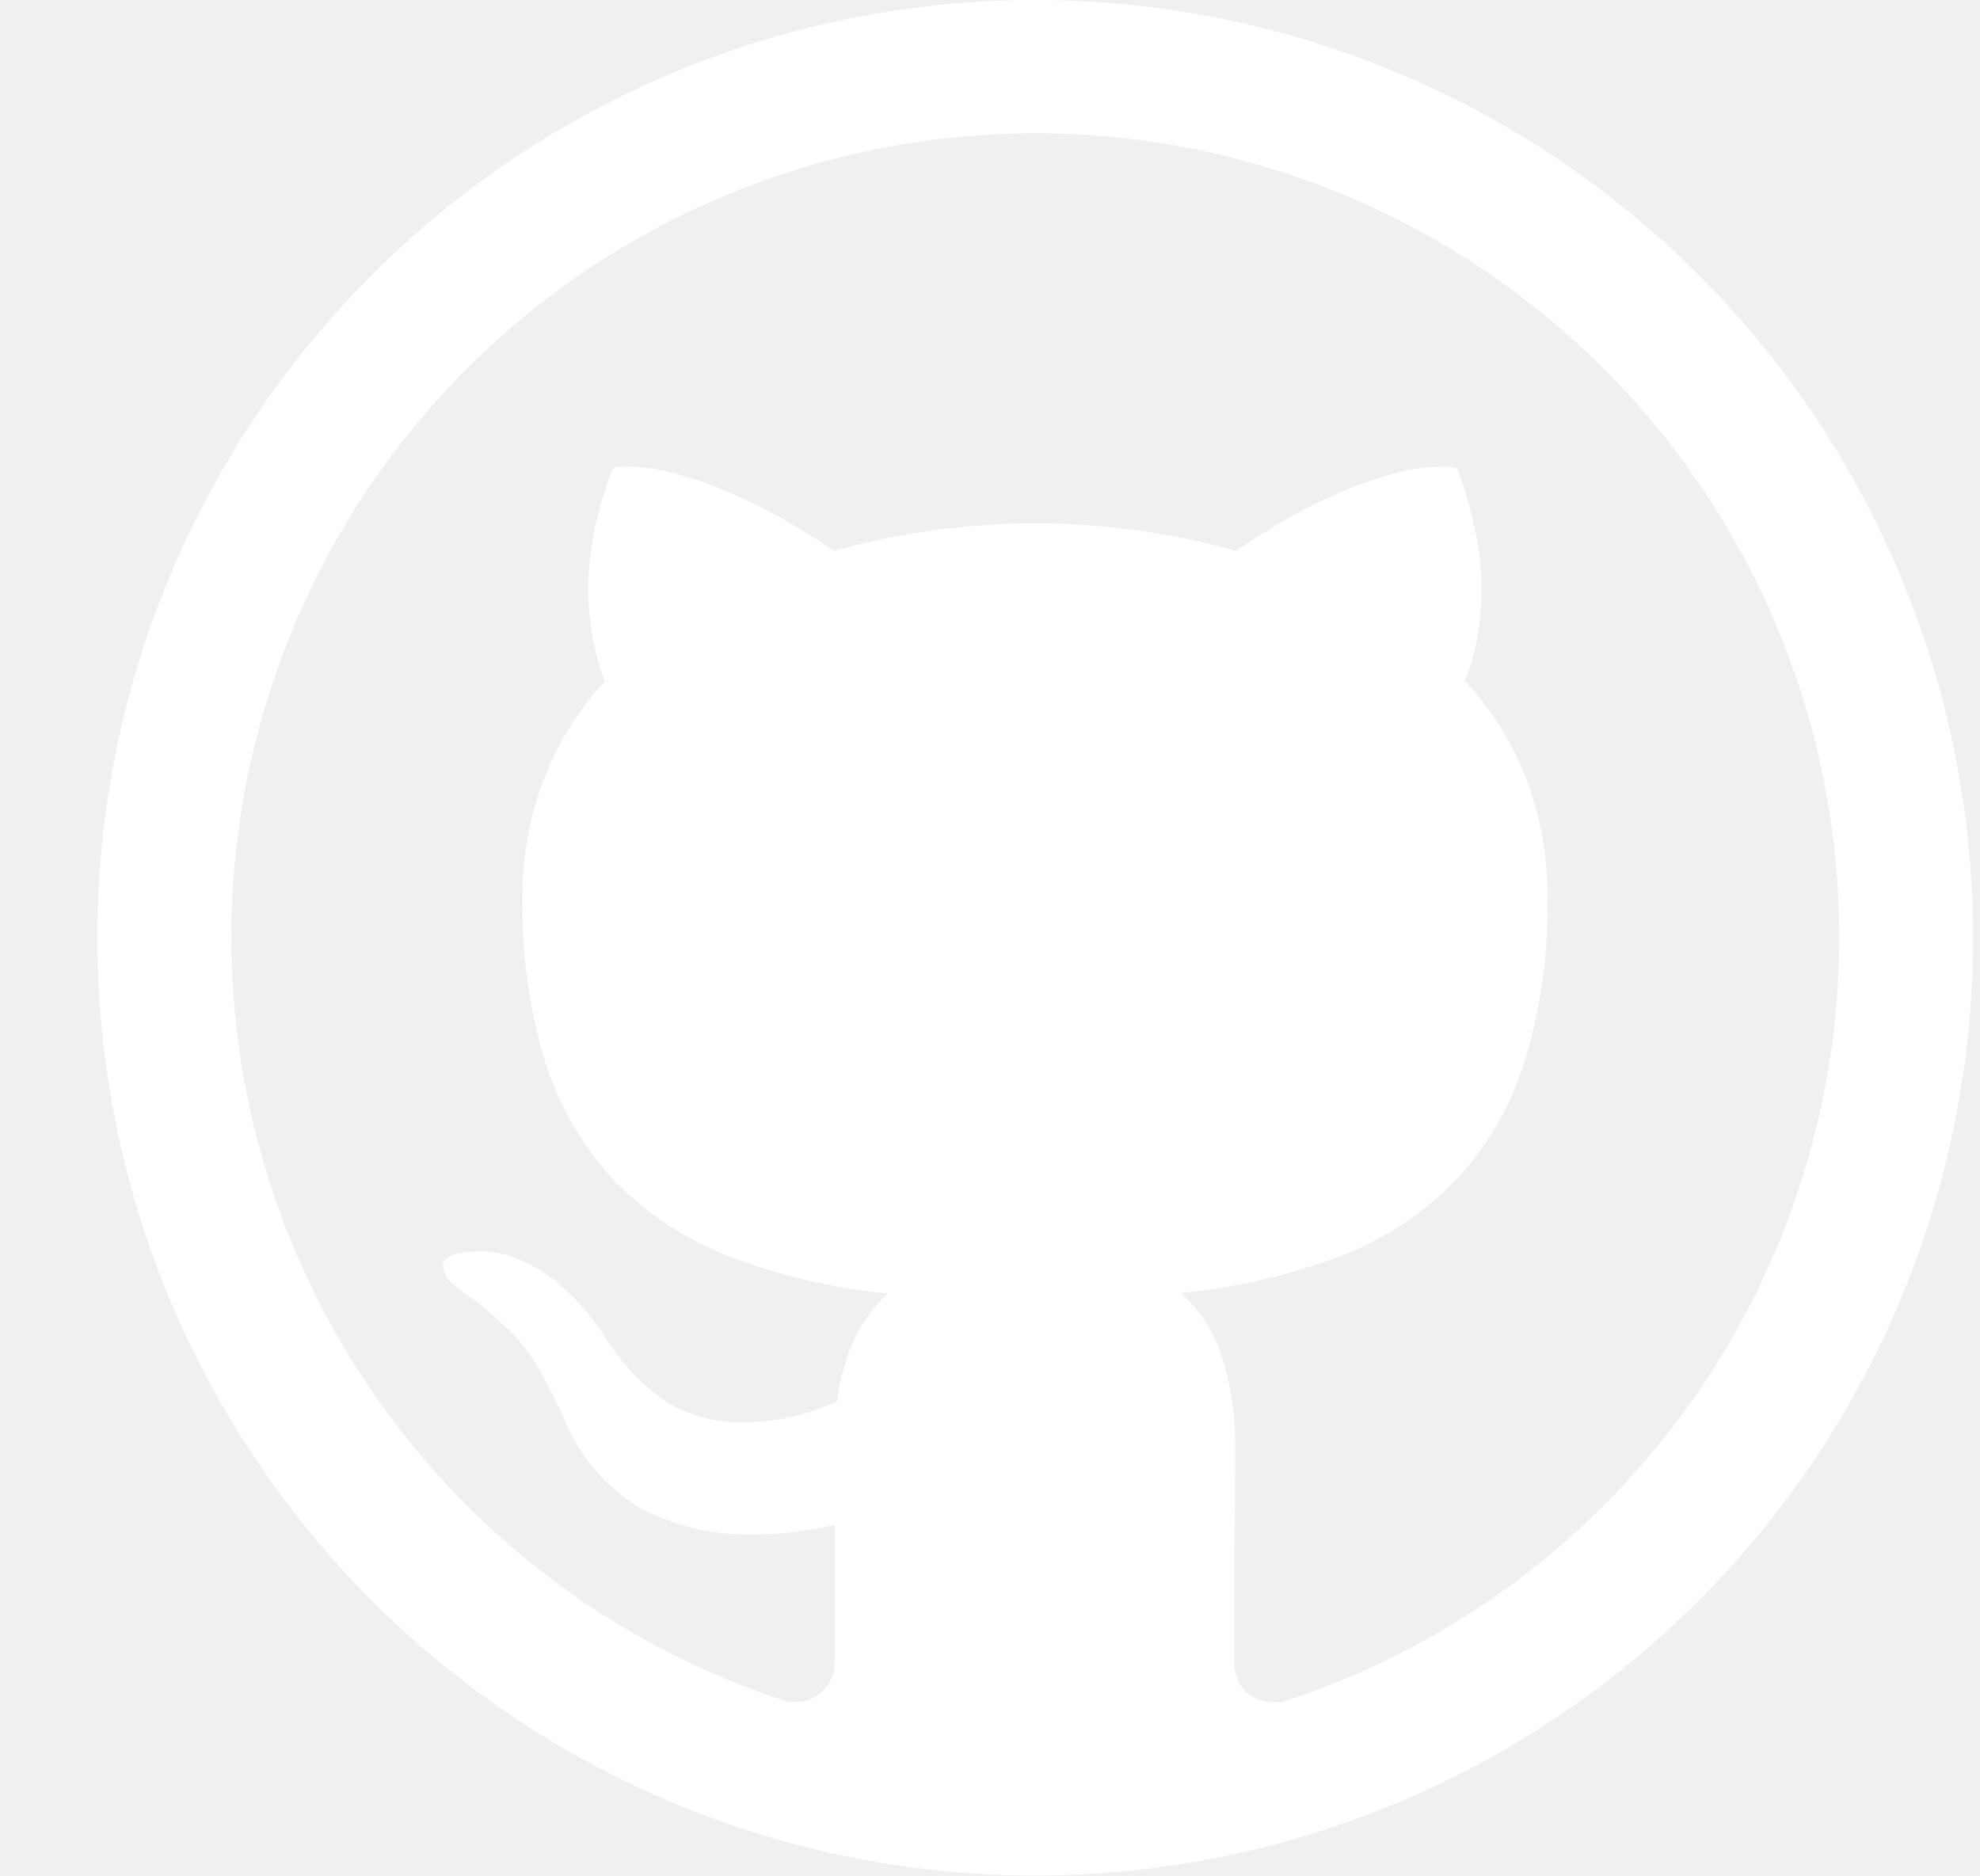
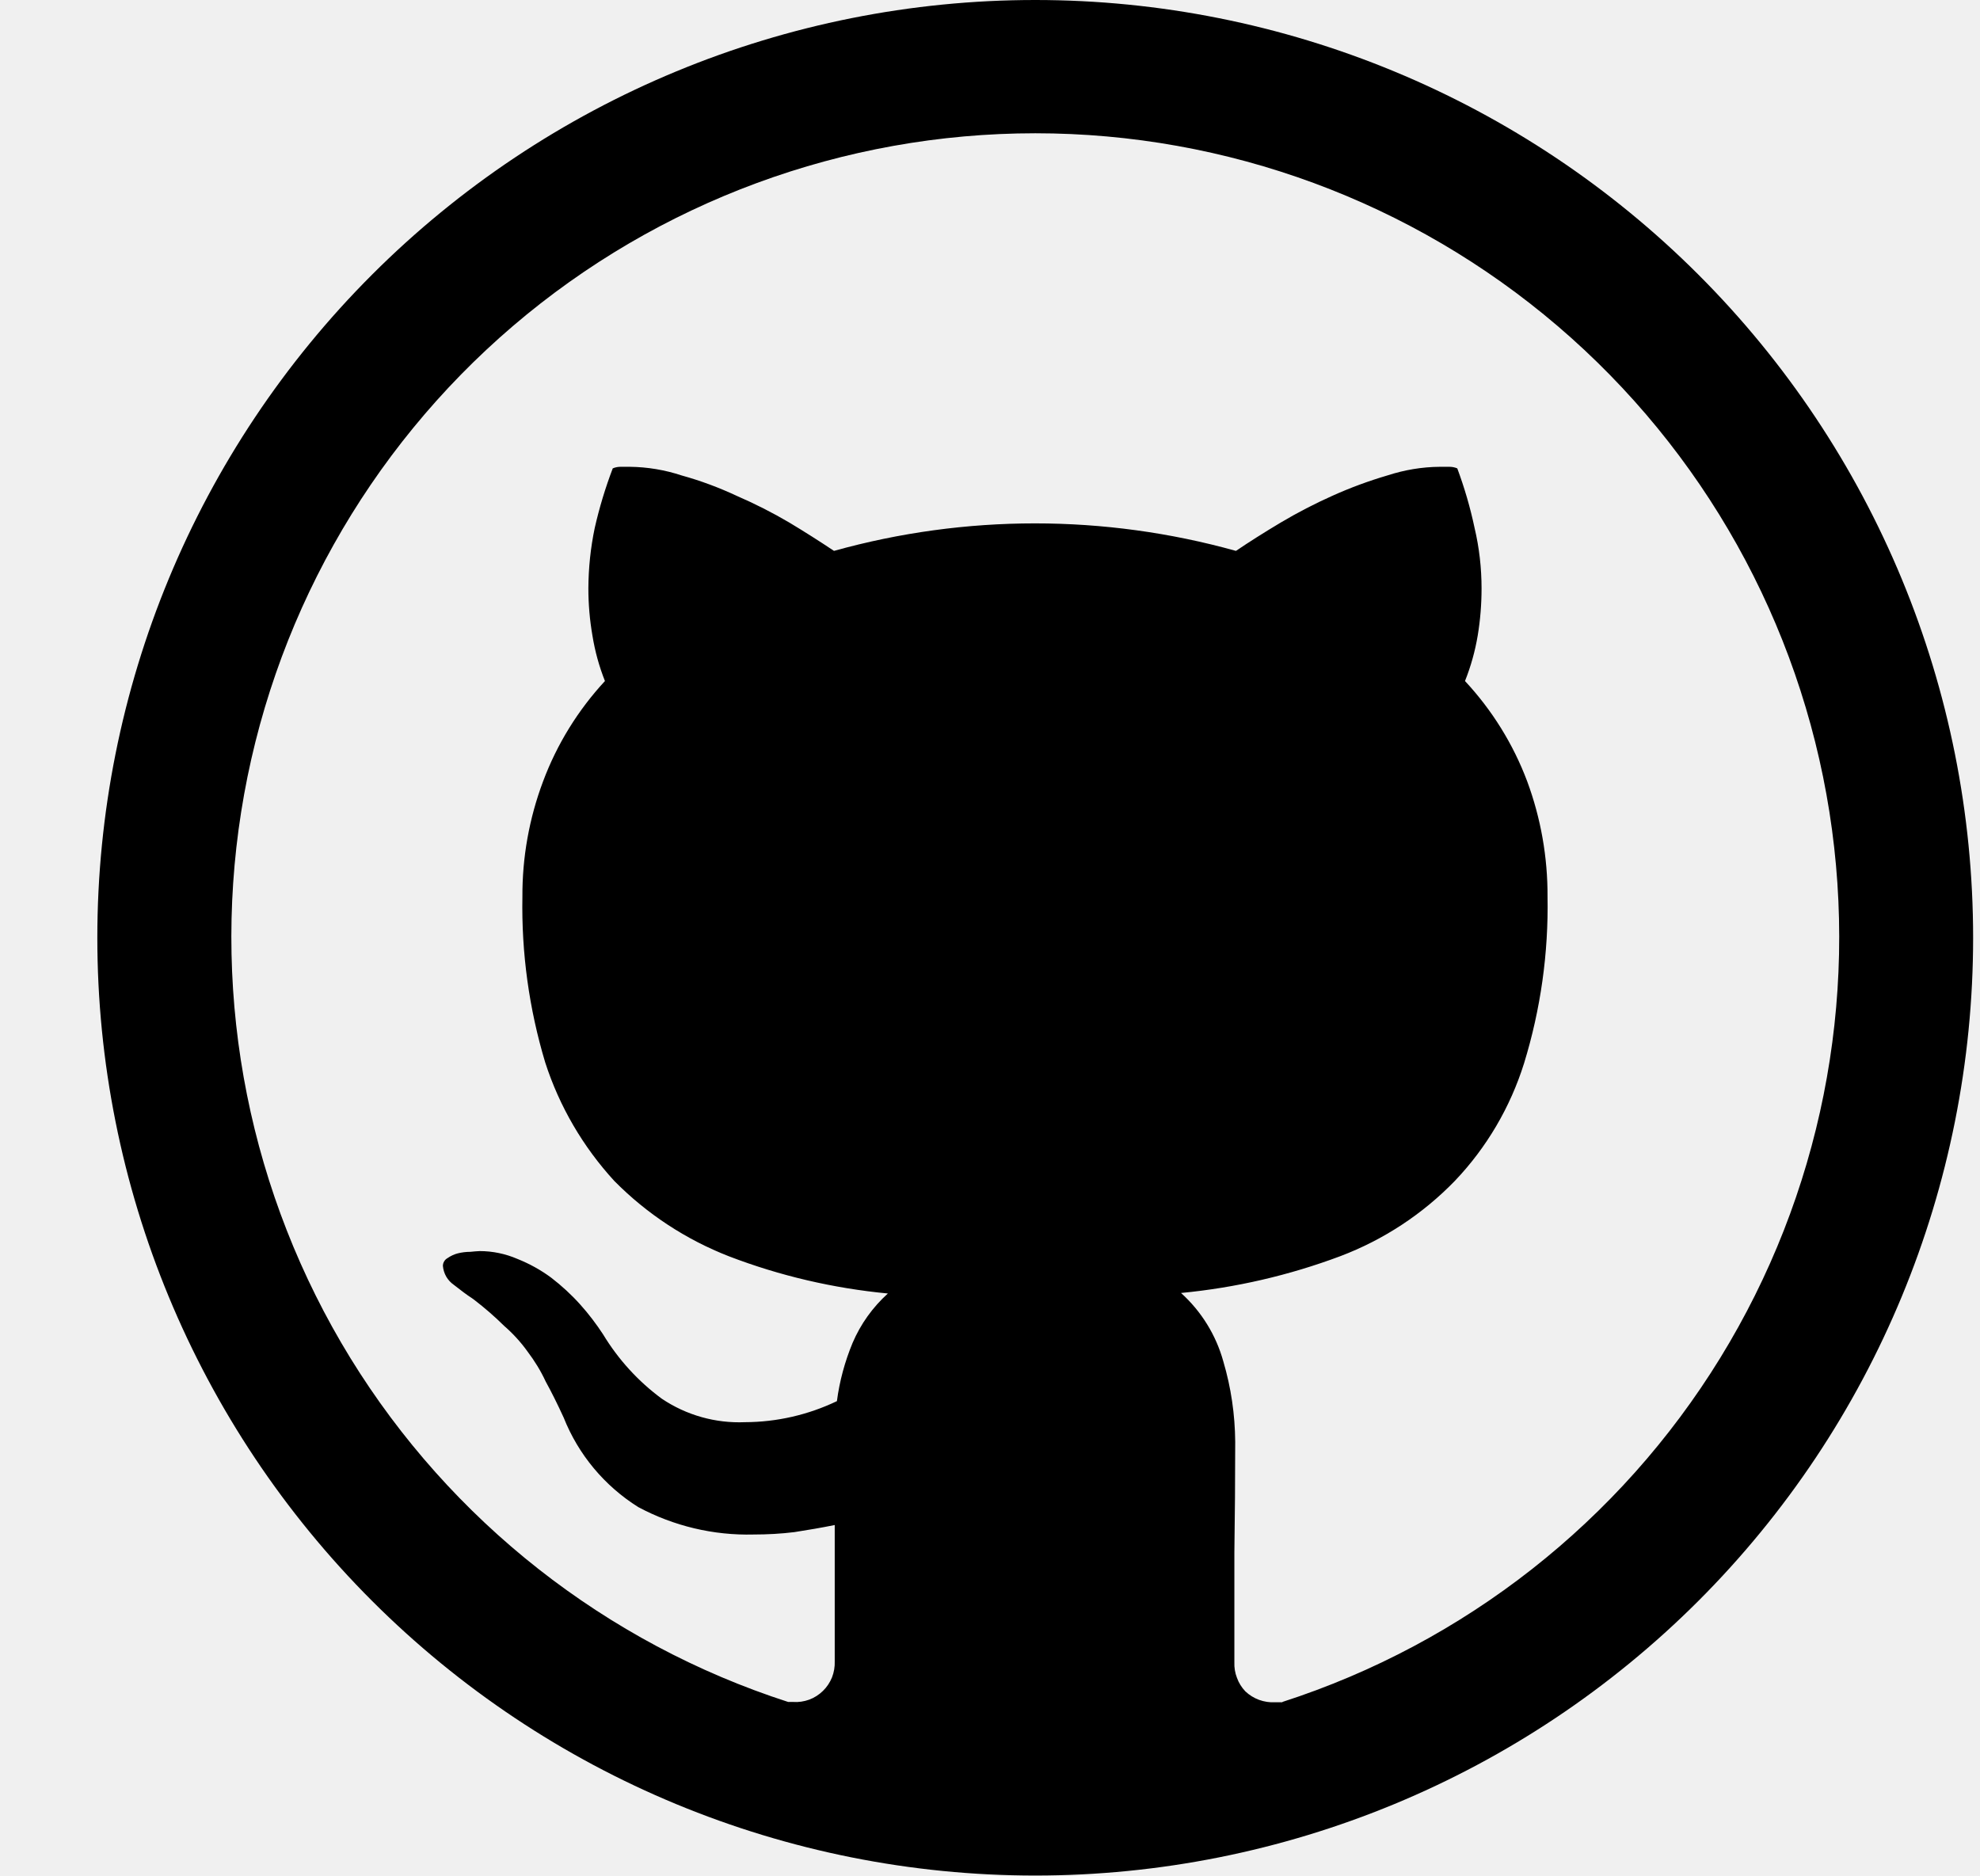
- <svg xmlns="http://www.w3.org/2000/svg" width="19" height="18" viewBox="0 0 19 18" fill="none">
-   <path d="M9.934 0C7.547 0 5.258 0.948 3.57 2.636C1.882 4.324 0.934 6.613 0.934 9C0.934 11.387 1.882 13.676 3.57 15.364C5.258 17.052 7.547 18 9.934 18C12.321 18 14.61 17.052 16.298 15.364C17.986 13.676 18.934 11.387 18.934 9C18.934 6.613 17.986 4.324 16.298 2.636C14.61 0.948 12.321 0 9.934 0ZM12.306 16.337H12.237C12.184 16.34 12.132 16.332 12.082 16.314C12.033 16.296 11.988 16.268 11.95 16.232C11.915 16.195 11.887 16.151 11.87 16.103C11.851 16.055 11.843 16.004 11.845 15.953V14.899C11.85 14.549 11.853 14.194 11.853 13.837C11.851 13.576 11.813 13.316 11.739 13.066C11.669 12.813 11.528 12.585 11.333 12.409C11.856 12.359 12.37 12.24 12.861 12.056C13.276 11.899 13.652 11.652 13.961 11.333C14.266 11.013 14.493 10.626 14.625 10.204C14.784 9.687 14.86 9.147 14.85 8.606C14.852 8.228 14.786 7.853 14.655 7.499C14.521 7.142 14.318 6.815 14.058 6.536C14.114 6.396 14.155 6.249 14.18 6.1C14.205 5.95 14.217 5.798 14.217 5.647C14.217 5.452 14.195 5.257 14.15 5.067C14.109 4.872 14.053 4.681 13.984 4.495C13.958 4.484 13.929 4.479 13.901 4.48H13.818C13.646 4.481 13.476 4.51 13.313 4.563C13.133 4.616 12.957 4.681 12.786 4.758C12.616 4.834 12.45 4.92 12.29 5.015C12.129 5.111 11.986 5.202 11.86 5.287C10.598 4.935 9.265 4.935 8.003 5.287C7.862 5.193 7.719 5.102 7.574 5.015C7.411 4.919 7.243 4.834 7.07 4.759C6.899 4.679 6.722 4.613 6.541 4.563C6.381 4.51 6.213 4.482 6.045 4.48H5.962C5.934 4.479 5.906 4.484 5.88 4.495C5.809 4.681 5.751 4.873 5.707 5.067C5.667 5.258 5.647 5.452 5.646 5.647C5.646 5.798 5.659 5.95 5.685 6.1C5.709 6.249 5.749 6.395 5.805 6.536C5.546 6.816 5.344 7.143 5.211 7.5C5.078 7.854 5.011 8.229 5.013 8.607C5.003 9.145 5.077 9.682 5.232 10.197C5.368 10.619 5.595 11.007 5.895 11.334C6.207 11.65 6.582 11.896 6.995 12.057C7.485 12.245 7.998 12.364 8.52 12.414C8.374 12.546 8.258 12.708 8.181 12.889C8.107 13.068 8.056 13.255 8.031 13.447C7.755 13.579 7.454 13.648 7.149 13.649C6.866 13.661 6.586 13.582 6.351 13.424C6.124 13.257 5.933 13.047 5.787 12.806C5.721 12.705 5.648 12.609 5.568 12.52C5.483 12.425 5.389 12.339 5.289 12.262C5.189 12.188 5.08 12.128 4.965 12.082C4.851 12.033 4.728 12.007 4.604 12.007C4.574 12.008 4.544 12.011 4.514 12.014C4.473 12.014 4.432 12.019 4.392 12.029C4.357 12.038 4.324 12.054 4.295 12.074C4.281 12.082 4.27 12.092 4.262 12.106C4.254 12.119 4.25 12.134 4.25 12.149C4.253 12.185 4.264 12.22 4.282 12.252C4.3 12.283 4.325 12.31 4.355 12.331C4.425 12.386 4.482 12.429 4.529 12.459L4.551 12.475C4.651 12.552 4.747 12.635 4.838 12.725C4.922 12.798 4.998 12.881 5.063 12.972C5.13 13.061 5.189 13.156 5.236 13.258C5.291 13.358 5.349 13.474 5.409 13.605C5.55 13.96 5.801 14.261 6.125 14.464C6.465 14.646 6.846 14.737 7.232 14.727C7.362 14.727 7.494 14.72 7.623 14.704C7.752 14.684 7.881 14.662 8.01 14.636V15.944C8.012 15.996 8.003 16.049 7.984 16.098C7.964 16.147 7.935 16.191 7.897 16.228C7.859 16.265 7.814 16.294 7.765 16.312C7.715 16.33 7.662 16.338 7.61 16.334H7.563C5.814 15.769 4.325 14.598 3.362 13.033C2.4 11.467 2.028 9.609 2.314 7.793C2.6 5.977 3.525 4.324 4.922 3.129C6.319 1.935 8.097 1.279 9.935 1.279C11.773 1.279 13.55 1.935 14.947 3.129C16.345 4.324 17.269 5.977 17.555 7.793C17.841 9.609 17.47 11.467 16.507 13.033C15.545 14.598 14.055 15.769 12.306 16.334V16.337Z" fill="white" />
+ <svg xmlns="http://www.w3.org/2000/svg" width="19" height="18" viewBox="0 0 19 18" className="fill-black dark:fill-white">
+   <path d="M9.934 0C7.547 0 5.258 0.948 3.57 2.636C1.882 4.324 0.934 6.613 0.934 9C0.934 11.387 1.882 13.676 3.57 15.364C5.258 17.052 7.547 18 9.934 18C12.321 18 14.61 17.052 16.298 15.364C17.986 13.676 18.934 11.387 18.934 9C18.934 6.613 17.986 4.324 16.298 2.636C14.61 0.948 12.321 0 9.934 0ZM12.306 16.337H12.237C12.184 16.34 12.132 16.332 12.082 16.314C12.033 16.296 11.988 16.268 11.95 16.232C11.915 16.195 11.887 16.151 11.87 16.103C11.851 16.055 11.843 16.004 11.845 15.953V14.899C11.85 14.549 11.853 14.194 11.853 13.837C11.851 13.576 11.813 13.316 11.739 13.066C11.669 12.813 11.528 12.585 11.333 12.409C11.856 12.359 12.37 12.24 12.861 12.056C13.276 11.899 13.652 11.652 13.961 11.333C14.266 11.013 14.493 10.626 14.625 10.204C14.784 9.687 14.86 9.147 14.85 8.606C14.852 8.228 14.786 7.853 14.655 7.499C14.521 7.142 14.318 6.815 14.058 6.536C14.114 6.396 14.155 6.249 14.18 6.1C14.205 5.95 14.217 5.798 14.217 5.647C14.217 5.452 14.195 5.257 14.15 5.067C14.109 4.872 14.053 4.681 13.984 4.495C13.958 4.484 13.929 4.479 13.901 4.48H13.818C13.646 4.481 13.476 4.51 13.313 4.563C13.133 4.616 12.957 4.681 12.786 4.758C12.616 4.834 12.45 4.92 12.29 5.015C12.129 5.111 11.986 5.202 11.86 5.287C10.598 4.935 9.265 4.935 8.003 5.287C7.862 5.193 7.719 5.102 7.574 5.015C7.411 4.919 7.243 4.834 7.07 4.759C6.899 4.679 6.722 4.613 6.541 4.563C6.381 4.51 6.213 4.482 6.045 4.48H5.962C5.934 4.479 5.906 4.484 5.88 4.495C5.809 4.681 5.751 4.873 5.707 5.067C5.667 5.258 5.647 5.452 5.646 5.647C5.646 5.798 5.659 5.95 5.685 6.1C5.709 6.249 5.749 6.395 5.805 6.536C5.546 6.816 5.344 7.143 5.211 7.5C5.078 7.854 5.011 8.229 5.013 8.607C5.003 9.145 5.077 9.682 5.232 10.197C5.368 10.619 5.595 11.007 5.895 11.334C6.207 11.65 6.582 11.896 6.995 12.057C7.485 12.245 7.998 12.364 8.52 12.414C8.374 12.546 8.258 12.708 8.181 12.889C8.107 13.068 8.056 13.255 8.031 13.447C7.755 13.579 7.454 13.648 7.149 13.649C6.866 13.661 6.586 13.582 6.351 13.424C6.124 13.257 5.933 13.047 5.787 12.806C5.721 12.705 5.648 12.609 5.568 12.52C5.483 12.425 5.389 12.339 5.289 12.262C5.189 12.188 5.08 12.128 4.965 12.082C4.851 12.033 4.728 12.007 4.604 12.007C4.574 12.008 4.544 12.011 4.514 12.014C4.473 12.014 4.432 12.019 4.392 12.029C4.357 12.038 4.324 12.054 4.295 12.074C4.281 12.082 4.27 12.092 4.262 12.106C4.254 12.119 4.25 12.134 4.25 12.149C4.253 12.185 4.264 12.22 4.282 12.252C4.3 12.283 4.325 12.31 4.355 12.331C4.425 12.386 4.482 12.429 4.529 12.459L4.551 12.475C4.651 12.552 4.747 12.635 4.838 12.725C4.922 12.798 4.998 12.881 5.063 12.972C5.13 13.061 5.189 13.156 5.236 13.258C5.291 13.358 5.349 13.474 5.409 13.605C5.55 13.96 5.801 14.261 6.125 14.464C6.465 14.646 6.846 14.737 7.232 14.727C7.362 14.727 7.494 14.72 7.623 14.704C7.752 14.684 7.881 14.662 8.01 14.636V15.944C8.012 15.996 8.003 16.049 7.984 16.098C7.964 16.147 7.935 16.191 7.897 16.228C7.859 16.265 7.814 16.294 7.765 16.312C7.715 16.33 7.662 16.338 7.61 16.334H7.563C5.814 15.769 4.325 14.598 3.362 13.033C2.4 11.467 2.028 9.609 2.314 7.793C2.6 5.977 3.525 4.324 4.922 3.129C6.319 1.935 8.097 1.279 9.935 1.279C11.773 1.279 13.55 1.935 14.947 3.129C16.345 4.324 17.269 5.977 17.555 7.793C17.841 9.609 17.47 11.467 16.507 13.033C15.545 14.598 14.055 15.769 12.306 16.334V16.337Z" />
</svg>
